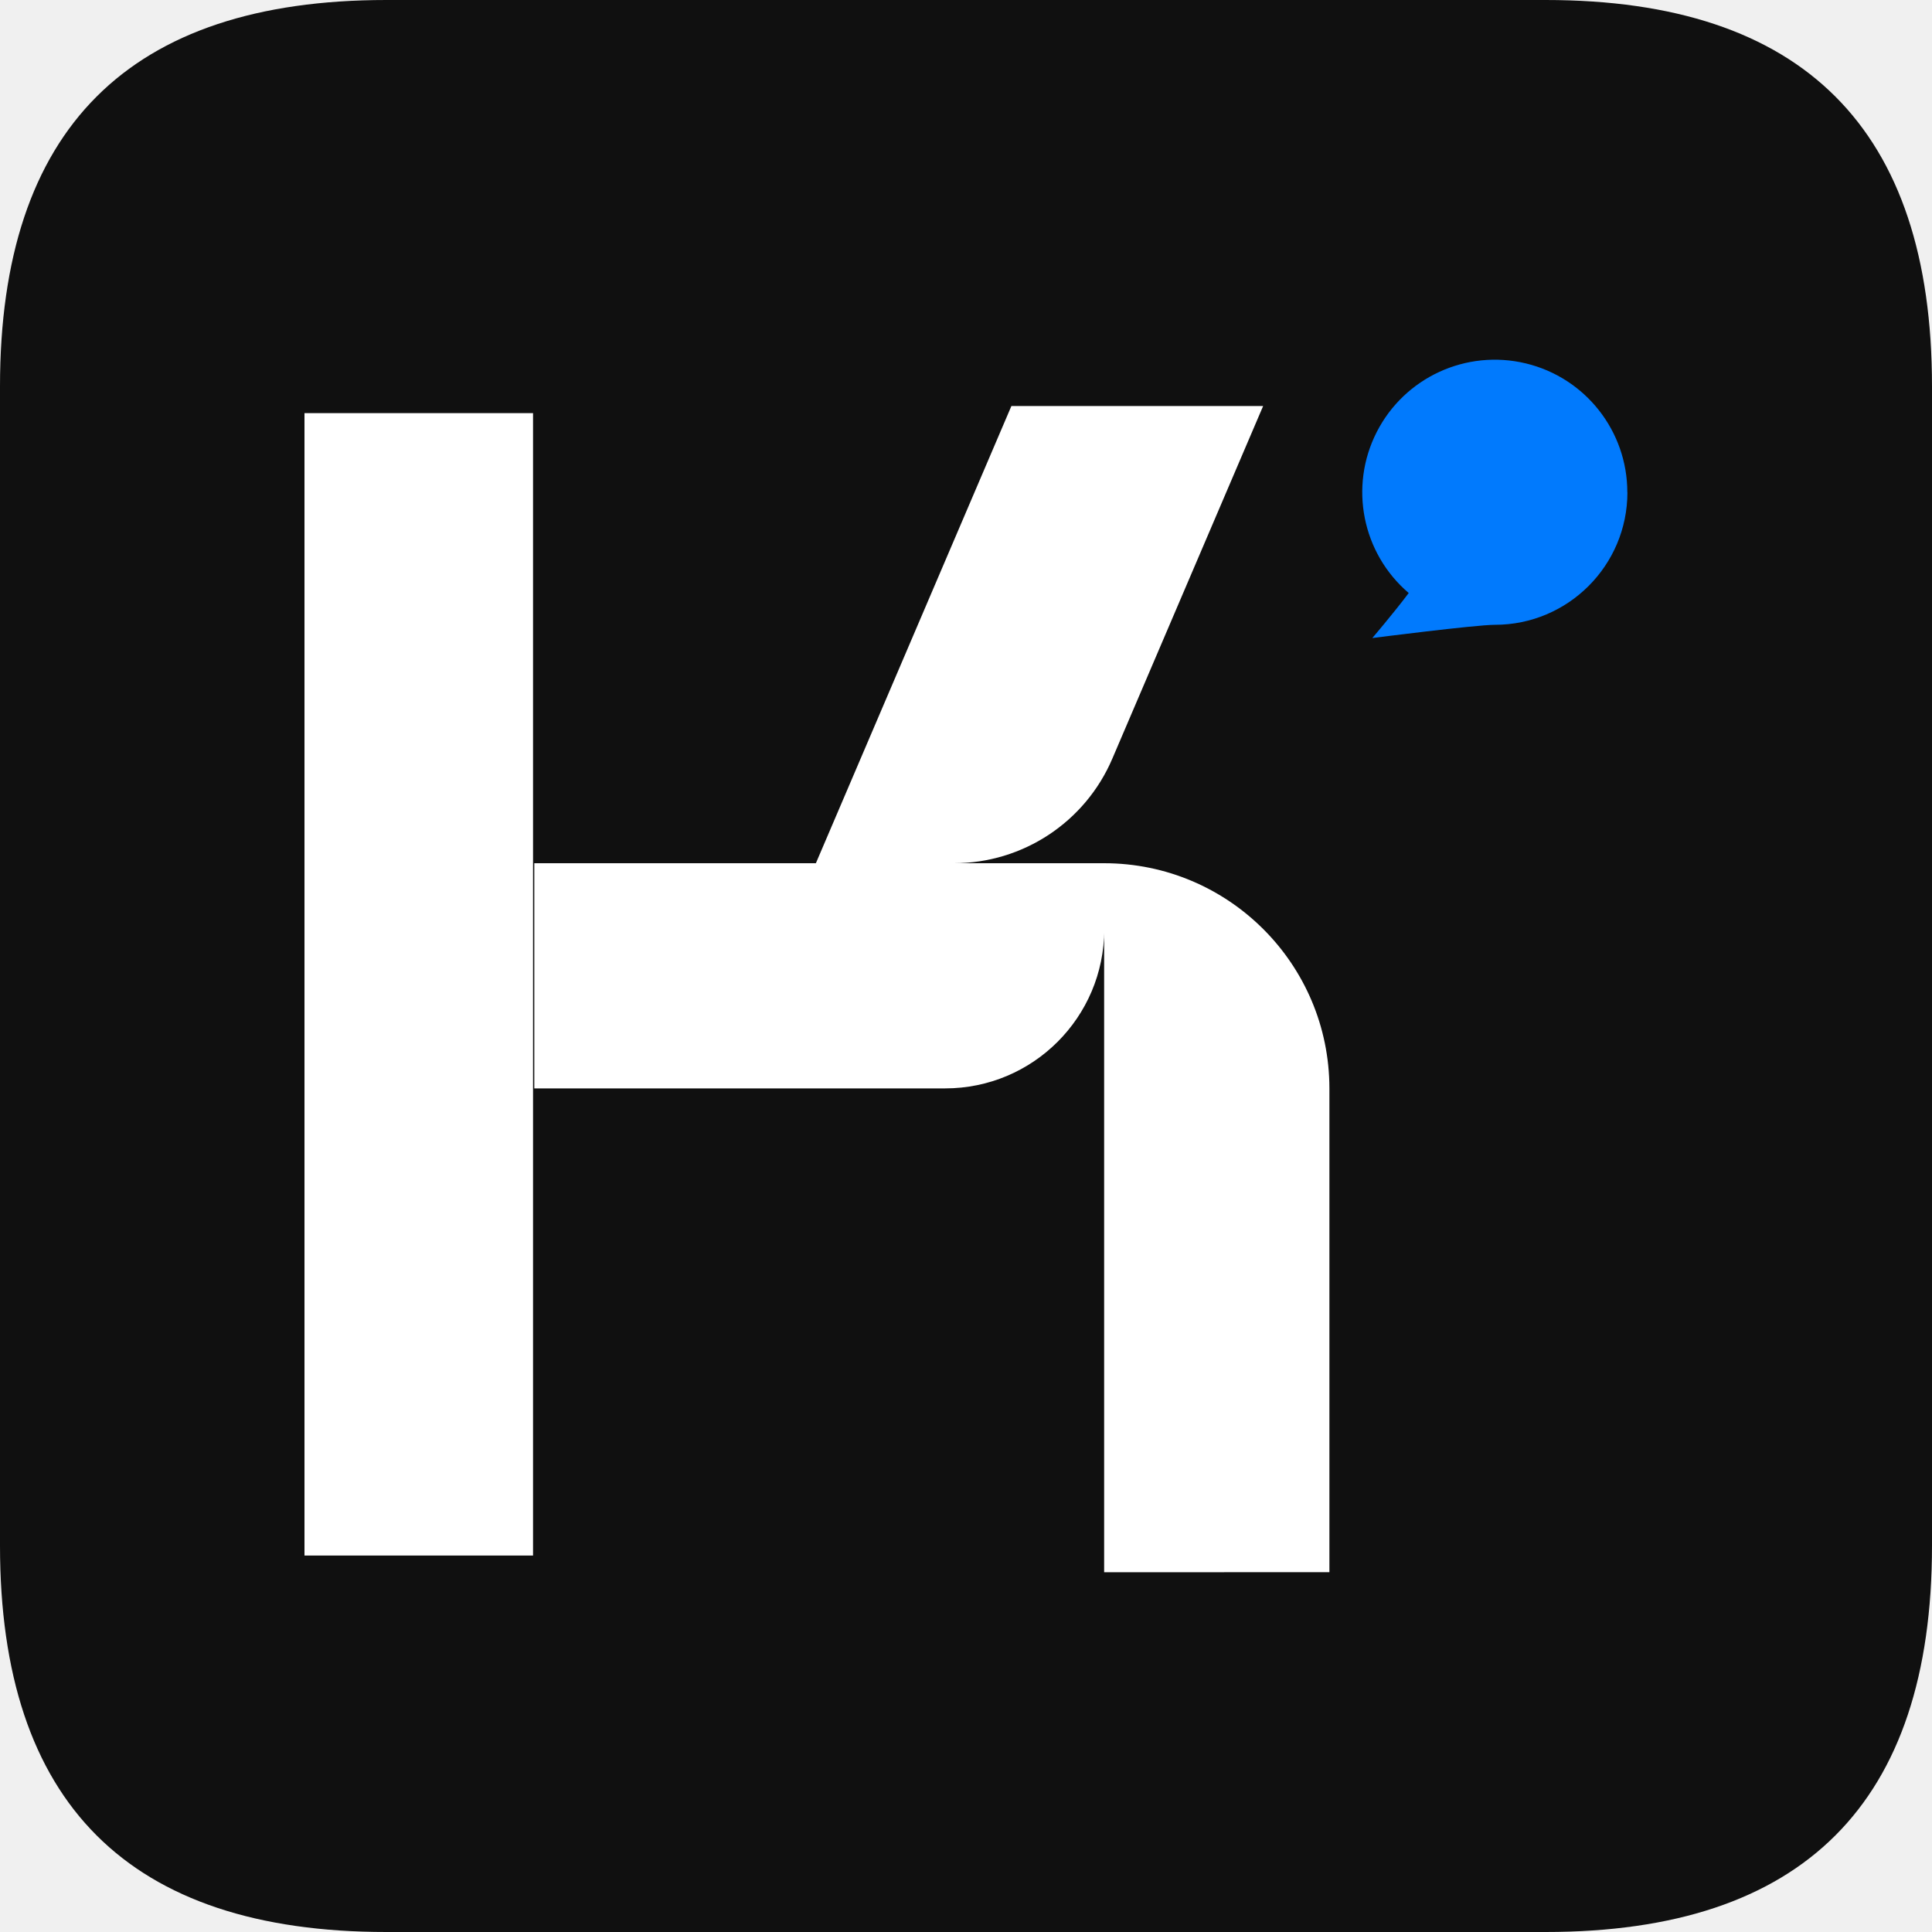
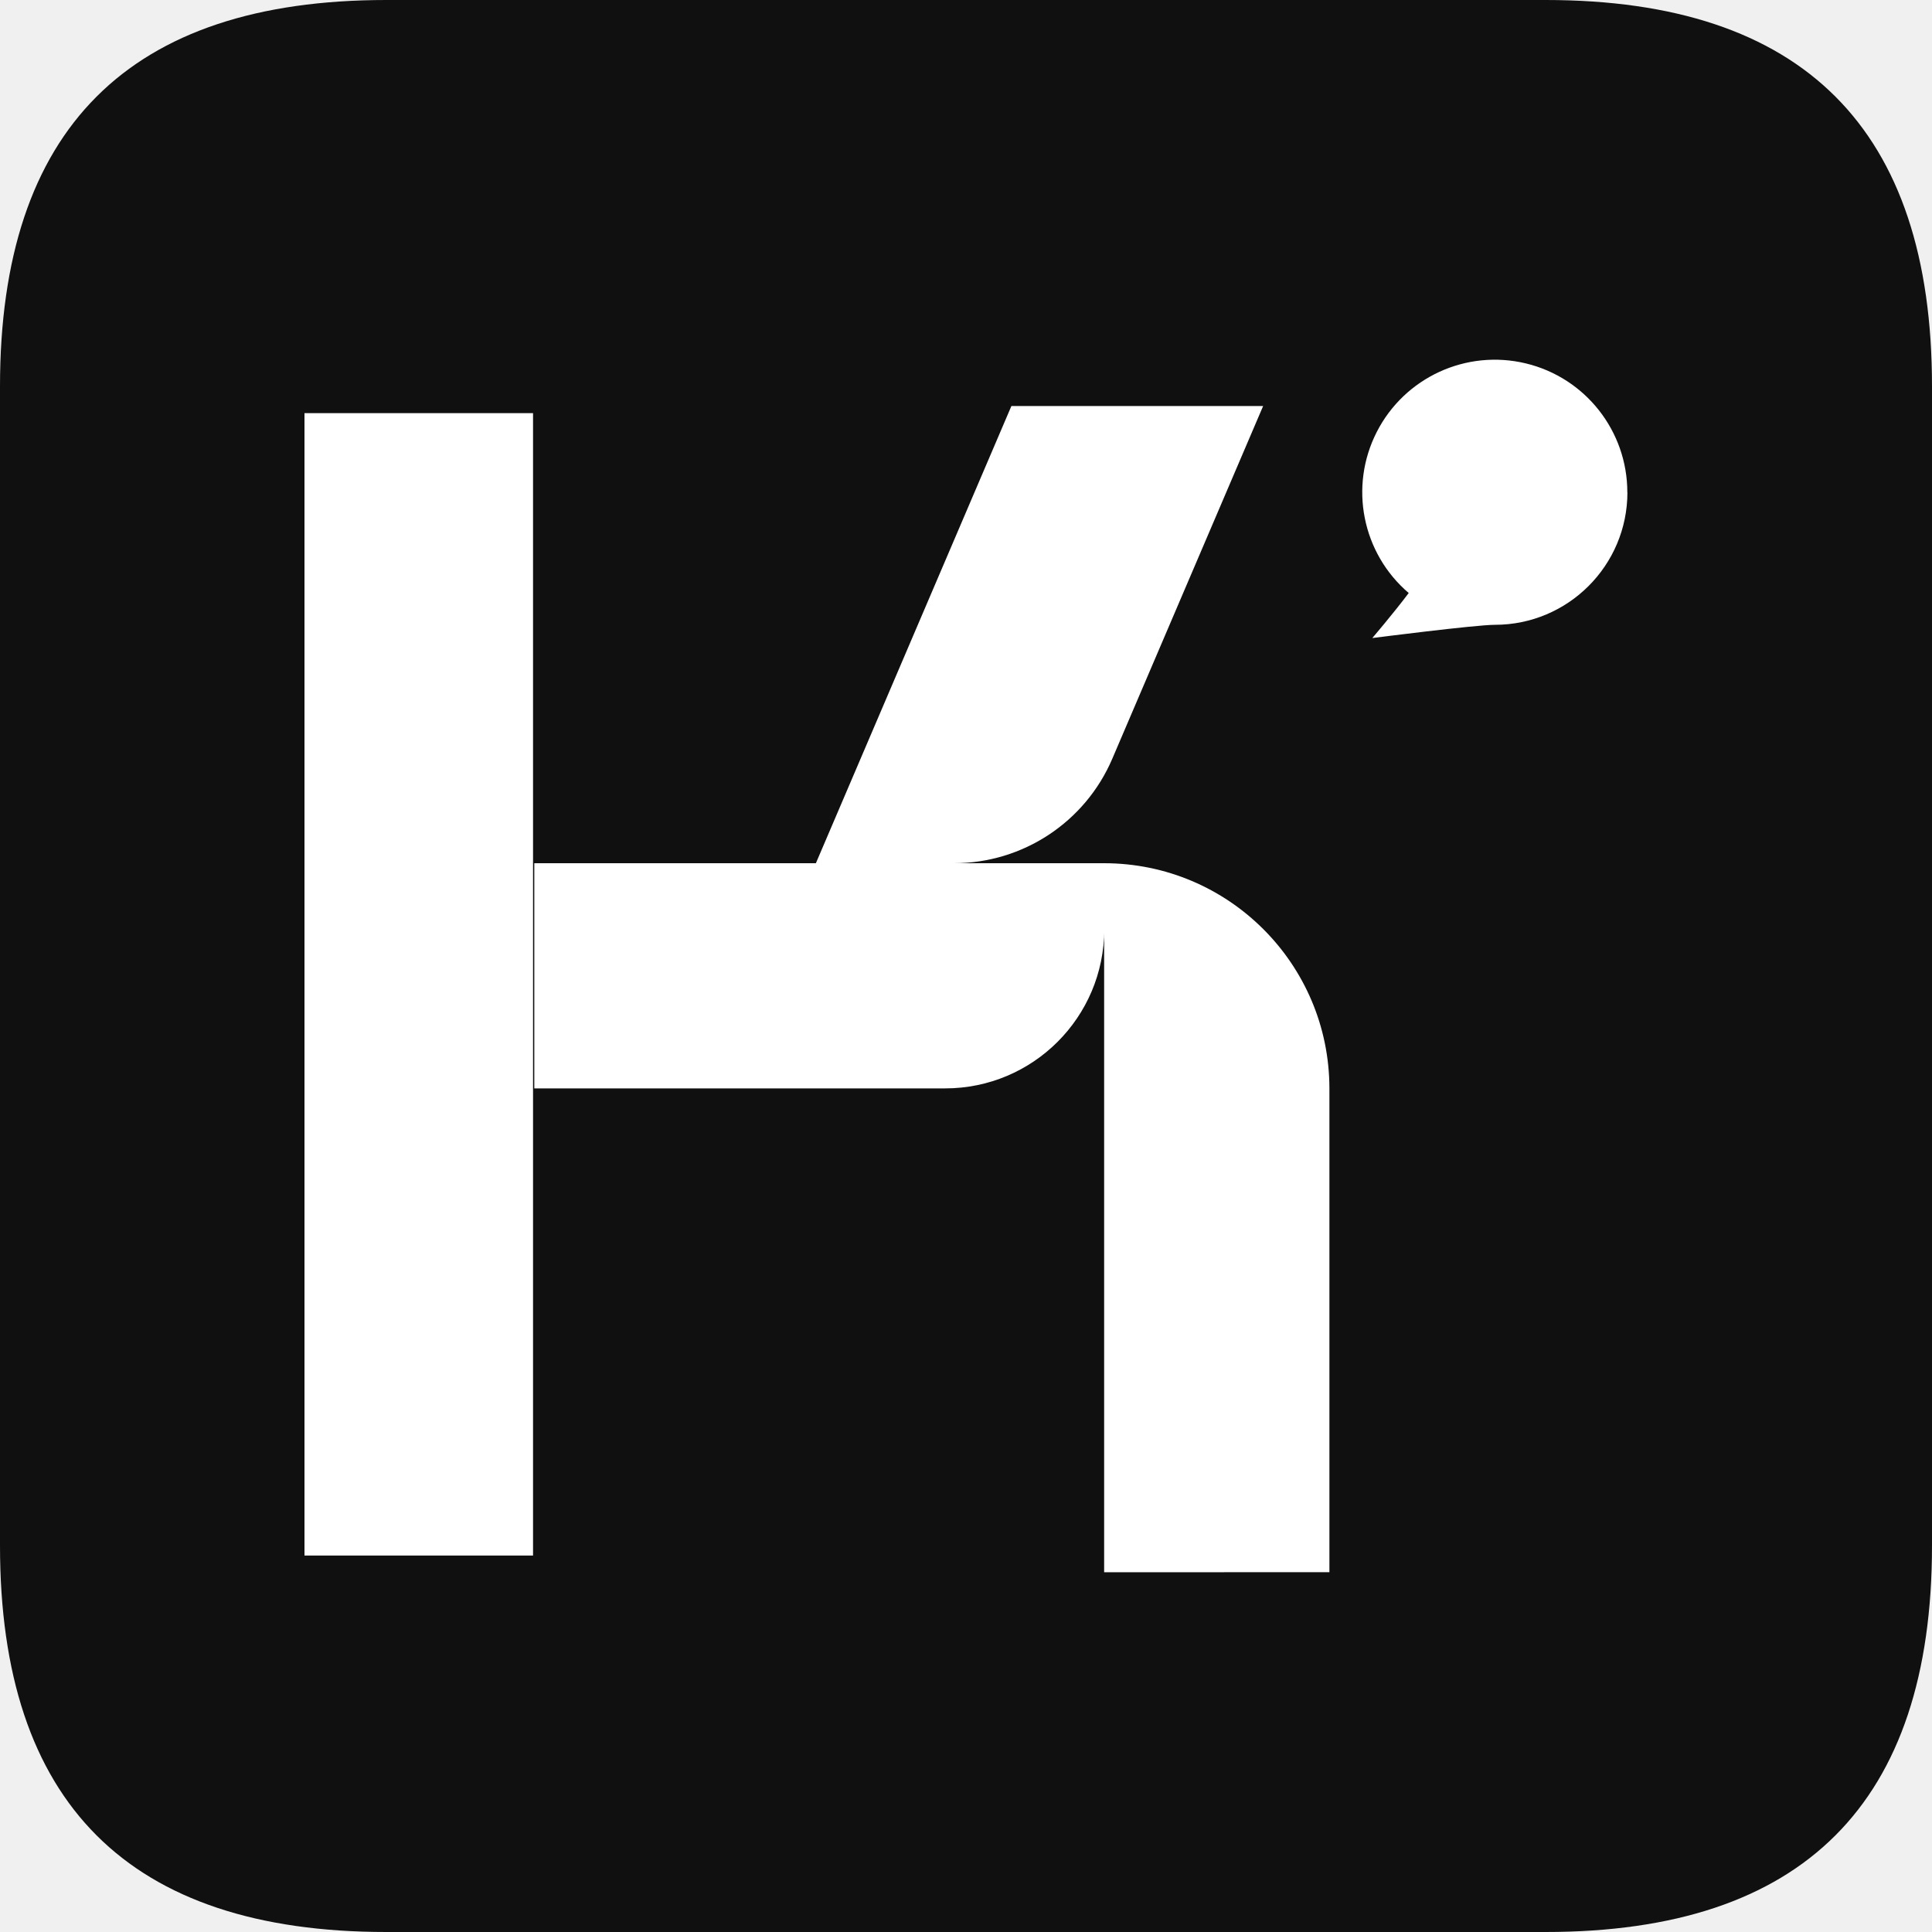
- <svg xmlns="http://www.w3.org/2000/svg" t="1779768020143" class="icon" viewBox="0 0 1024 1024" version="1.1" p-id="12318" width="32" height="32">
-   <path d="M0 0m204.8 0l614.4 0q204.8 0 204.8 204.8l0 614.4q0 204.8-204.8 204.8l-614.4 0q-204.8 0-204.8-204.8l0-614.4q0-204.8 204.8-204.8Z" fill="#101010" p-id="12319" />
-   <path d="M585.216 833.331v-375.808a119.45 119.45 0 0 1 119.398 119.347v256.41z m-423.834-8.858v-605.491h121.139v605.491z m121.805-247.603v-119.347h302.08v35.123a84.326 84.326 0 0 1-84.378 84.224z m149.248-119.347l103.629-242.33h133.427l-79.923 186.88a91.29 91.29 0 0 1-83.968 55.45z" fill="#FFFFFF" p-id="12320" />
-   <path d="M862.566 260.915a70.246 70.246 0 0 1-70.246 70.246c-10.24 0-64.973 7.014-64.973 7.014s10.547-12.288 19.302-23.859a70.246 70.246 0 1 1 115.866-53.35z" fill="#017AFD" p-id="12321" />
+ <svg xmlns="http://www.w3.org/2000/svg" fill="none" viewBox="0 0 1024 1024">
+   <path d="M0 0m204.8 0l614.4 0q204.8 0 204.8 204.8l0 614.4q0 204.8-204.8 204.8l-614.4 0q-204.8 0-204.8-204.8l0-614.4q0-204.8 204.8-204.8Z" fill="#101010" />
+   <path d="M585.216 833.331v-375.808a119.45 119.45 0 0 1 119.398 119.347v256.41z m-423.834-8.858v-605.491h121.139v605.491z m121.805-247.603v-119.347h302.08v35.123a84.326 84.326 0 0 1-84.378 84.224z m149.248-119.347l103.629-242.33h133.427l-79.923 186.88a91.29 91.29 0 0 1-83.968 55.45z" fill="#FFFFFF" />
+   <path d="M862.566 260.915a70.246 70.246 0 0 1-70.246 70.246c-10.24 0-64.973 7.014-64.973 7.014s10.547-12.288 19.302-23.859a70.246 70.246 0 1 1 115.866-53.35z" fill="#FFFFFF" />
</svg>
